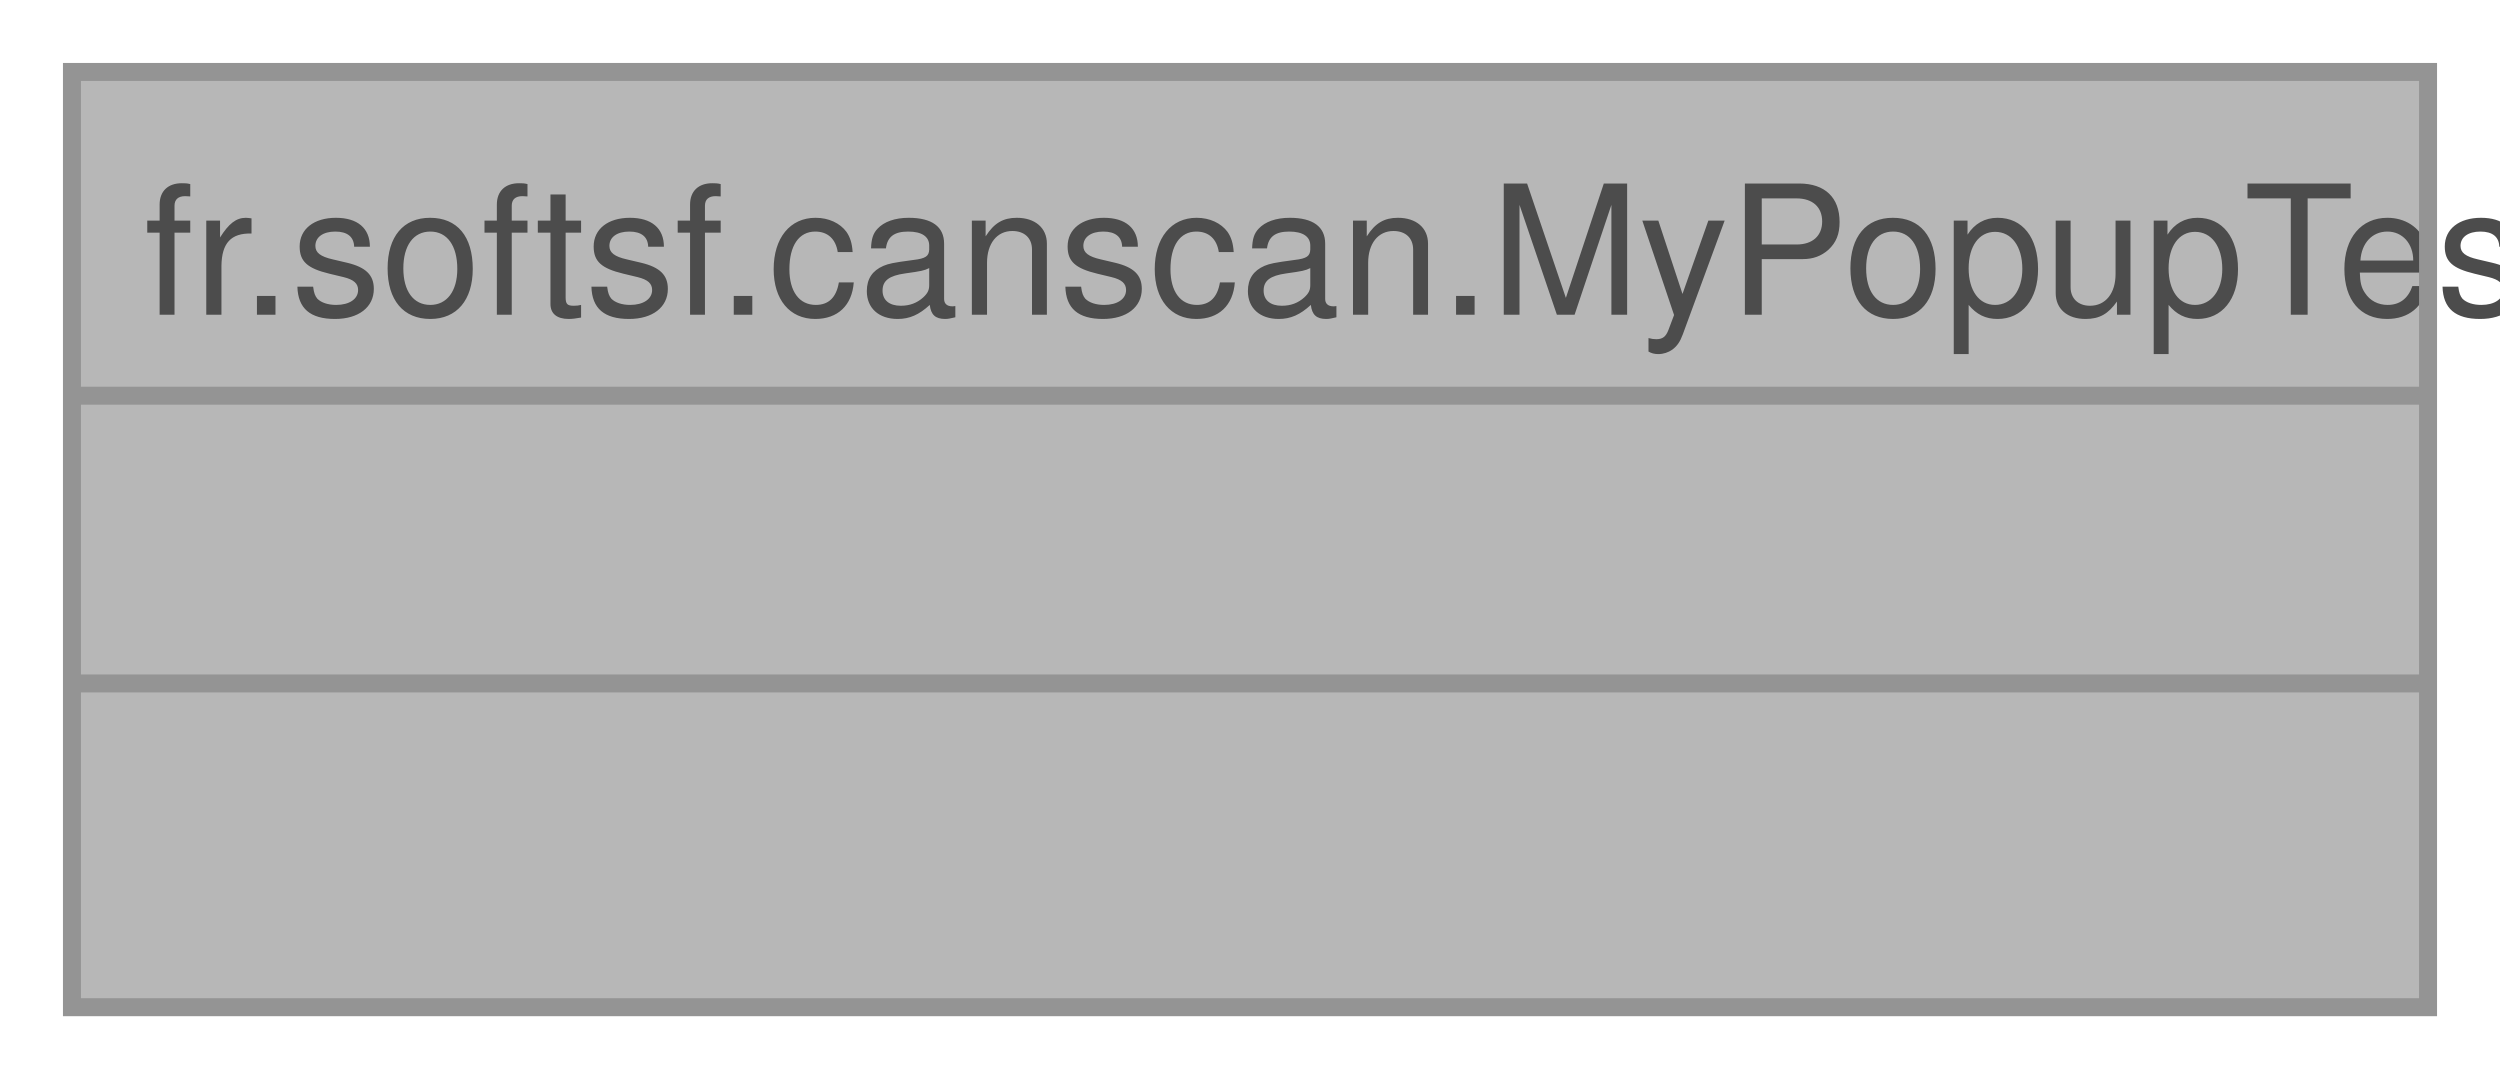
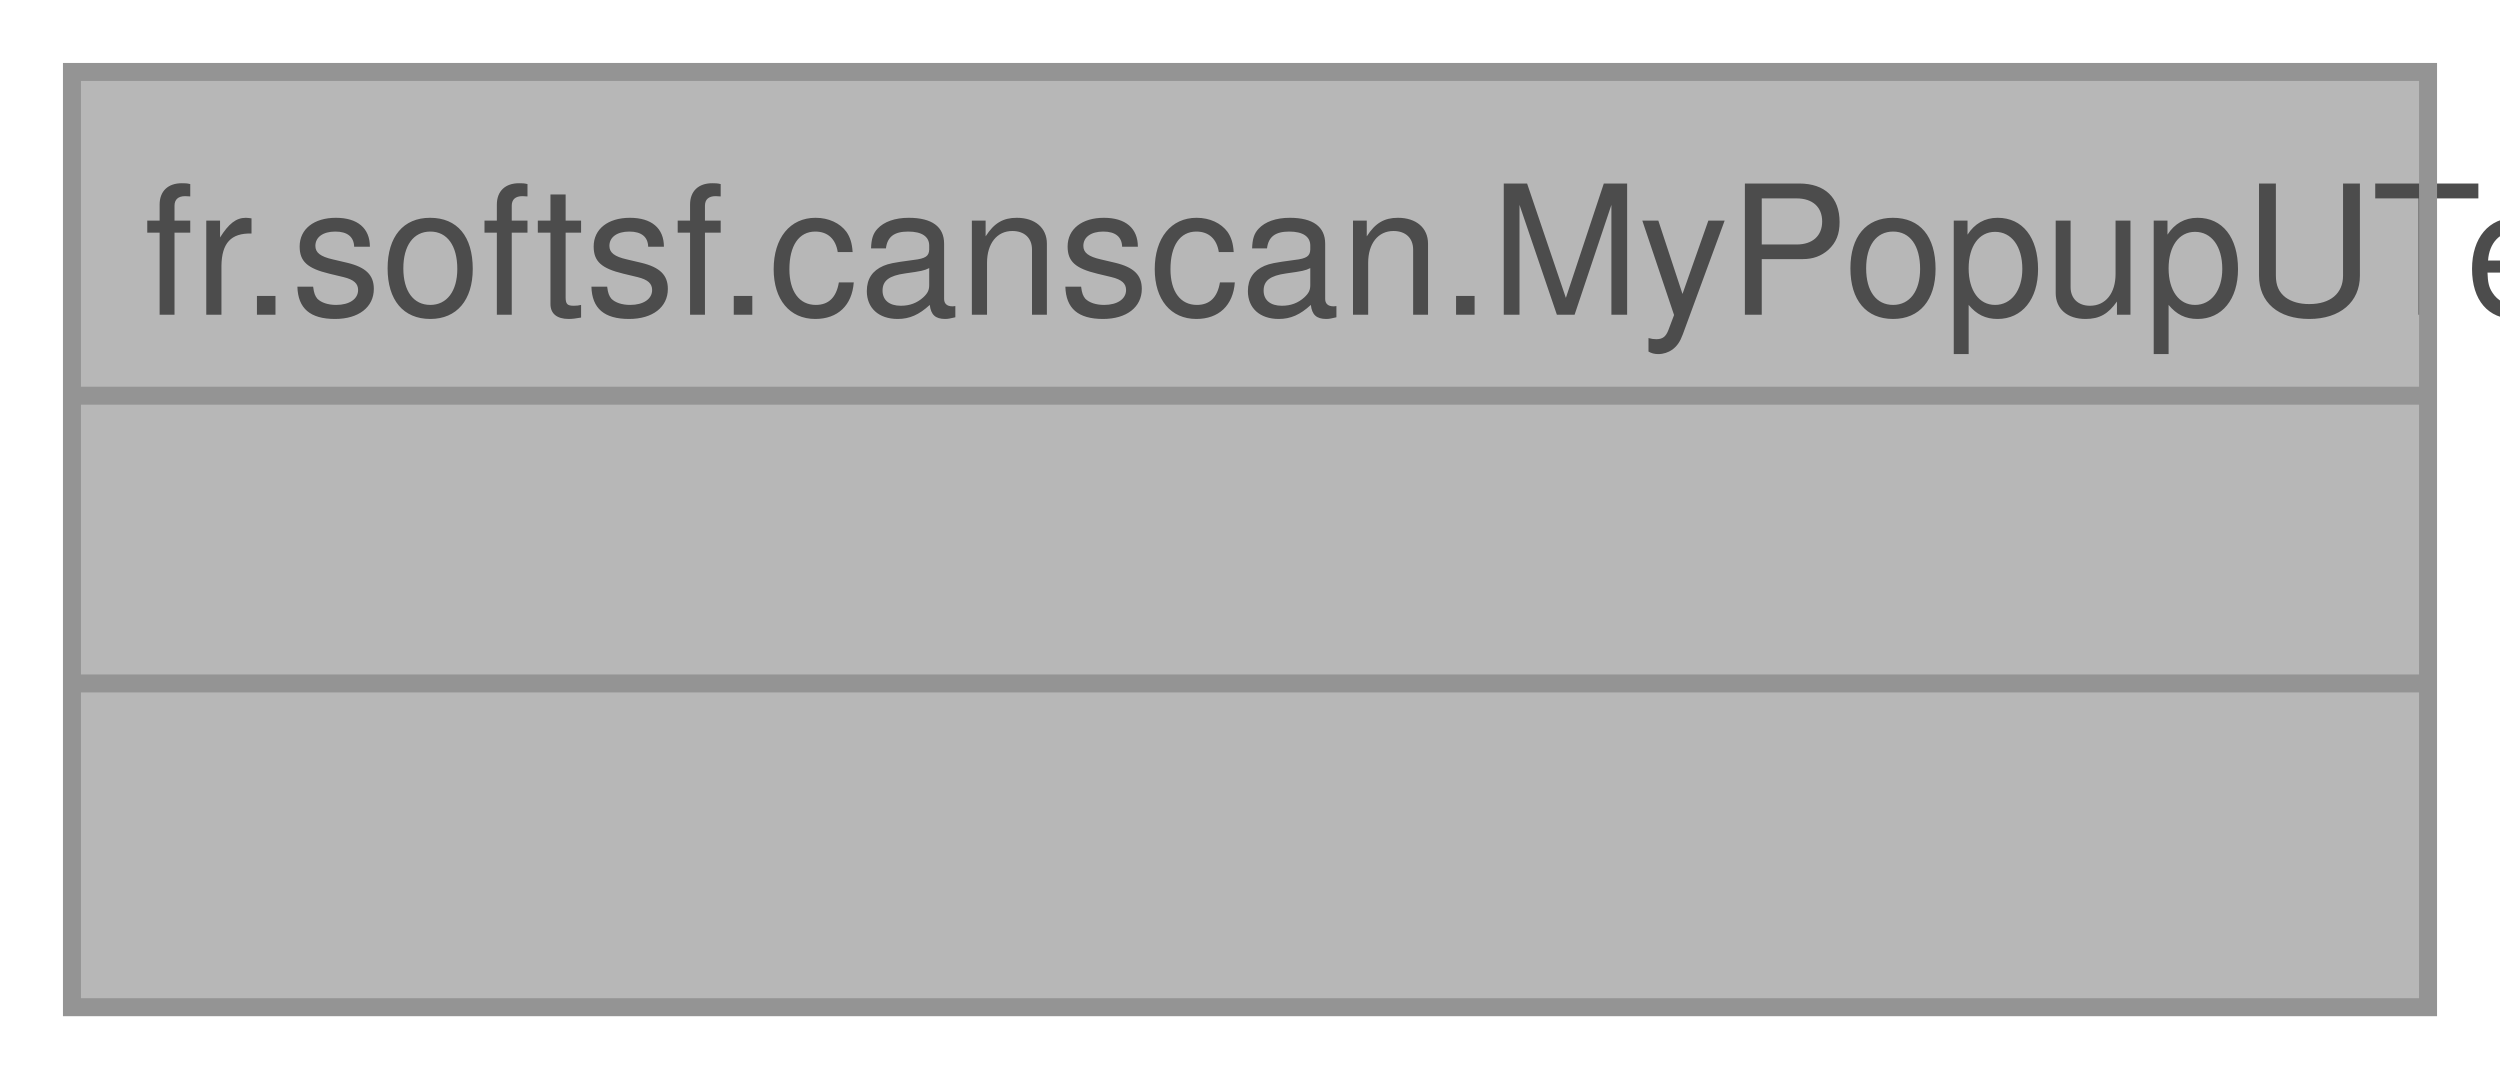
<svg xmlns="http://www.w3.org/2000/svg" xmlns:xlink="http://www.w3.org/1999/xlink" width="139pt" height="60pt" viewBox="0.00 0.00 139.00 60.00">
  <svg id="main" version="1.1" xml:space="preserve">
    <style type="text/css">
.node, .edge {opacity: 0.7;}
.node.selected, .edge.selected {opacity: 1;}
.edge:hover path { stroke: red; }
.edge:hover polygon { stroke: red; fill: red; }
</style>
    <svg id="graph" class="graph">
      <g id="graph0" class="graph" transform="scale(1 1) rotate(0) translate(4 56)">
        <g id="Node000001" class="node">
          <g id="a_Node000001">
            <a xlink:title=" ">
              <polygon fill="#999999" stroke="none" points="131,-52 0,-52 0,0 131,0 131,-52" />
-               <text text-anchor="start" x="4" y="-38.5" font-family="Helvetica,sans-Serif" font-size="10.00">fr.softsf.canscan.MyPopupTest</text>
+               <text text-anchor="start" x="4" y="-38.5" font-family="Helvetica,sans-Serif" font-size="10.00">fr.softsf.canscan.MyPopupUTest</text>
              <text text-anchor="start" x="64" y="-22.5" font-family="Helvetica,sans-Serif" font-size="10.00"> </text>
              <text text-anchor="start" x="64" y="-6.5" font-family="Helvetica,sans-Serif" font-size="10.00"> </text>
              <polygon fill="#666666" stroke="#666666" points="0,-34 0,-34 131,-34 131,-34 0,-34" />
              <polygon fill="#666666" stroke="#666666" points="0,-18 0,-18 131,-18 131,-18 0,-18" />
              <polygon fill="none" stroke="#666666" points="0,0 0,-52 131,-52 131,0 0,0" />
            </a>
          </g>
        </g>
      </g>
    </svg>
  </svg>
  <style type="text/css">

[data-mouse-over-selected='false'] { opacity: 0.7; }
[data-mouse-over-selected='true']  { opacity: 1.0; }

</style>
</svg>
